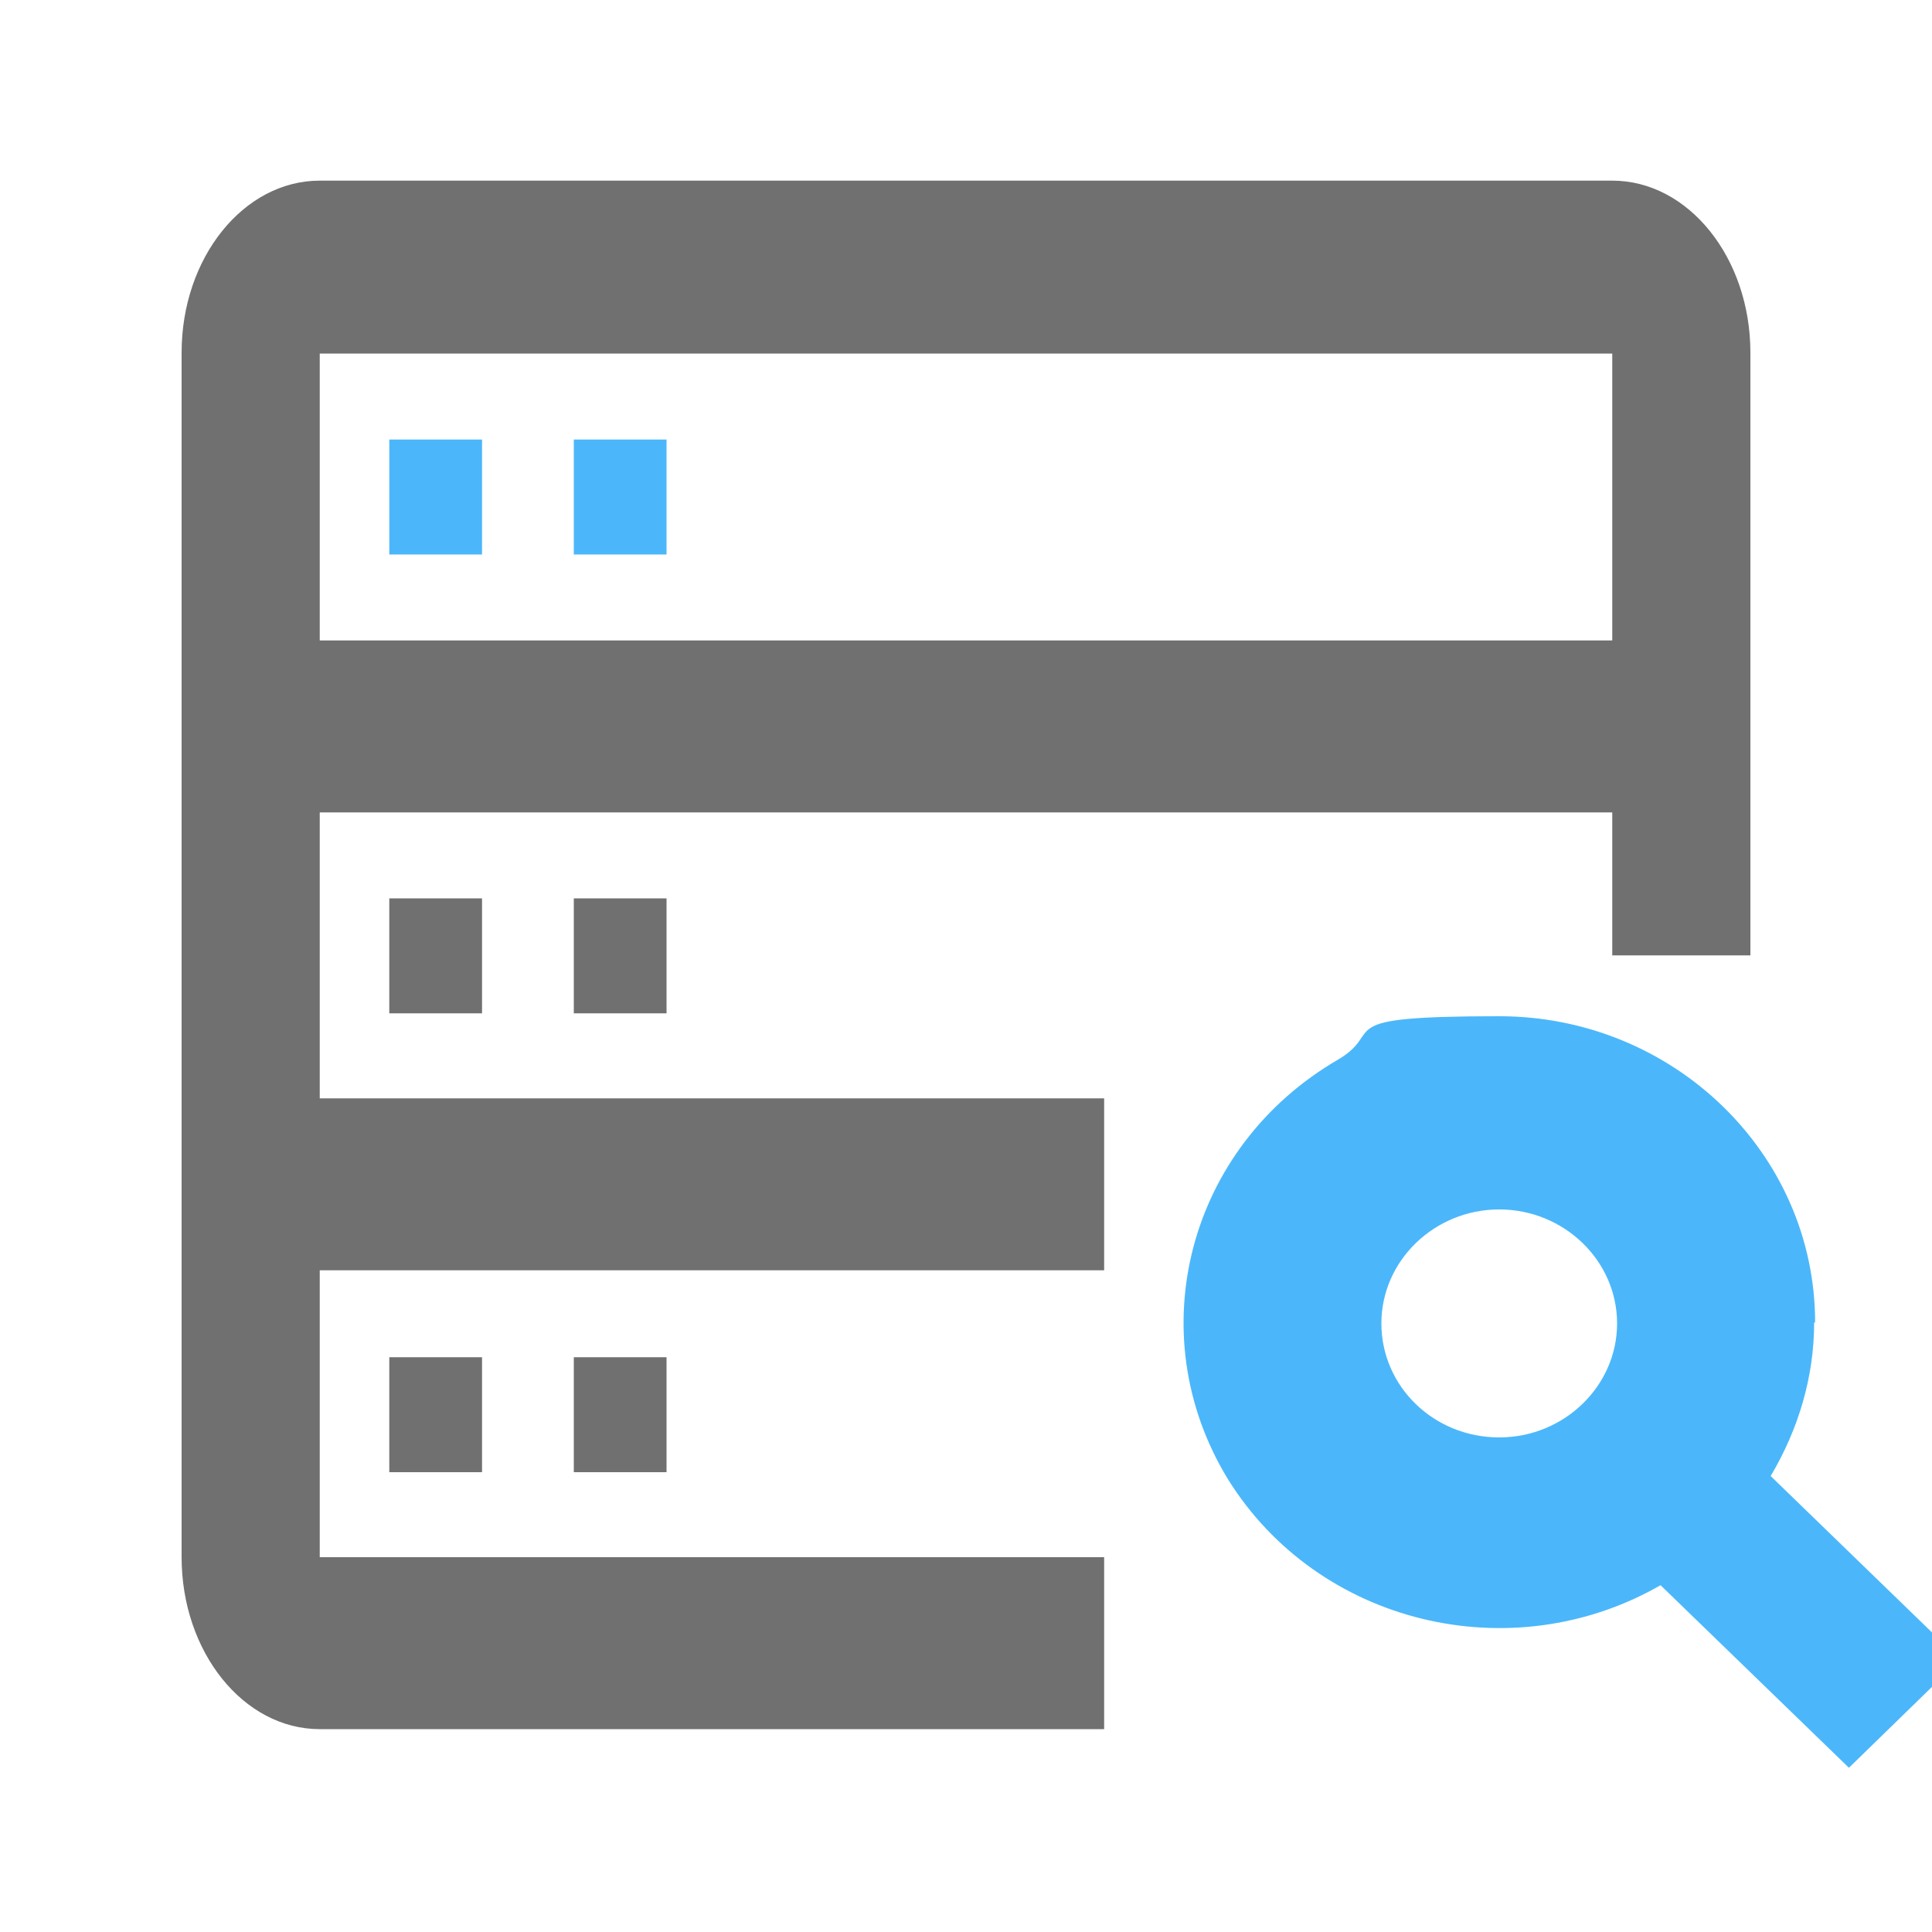
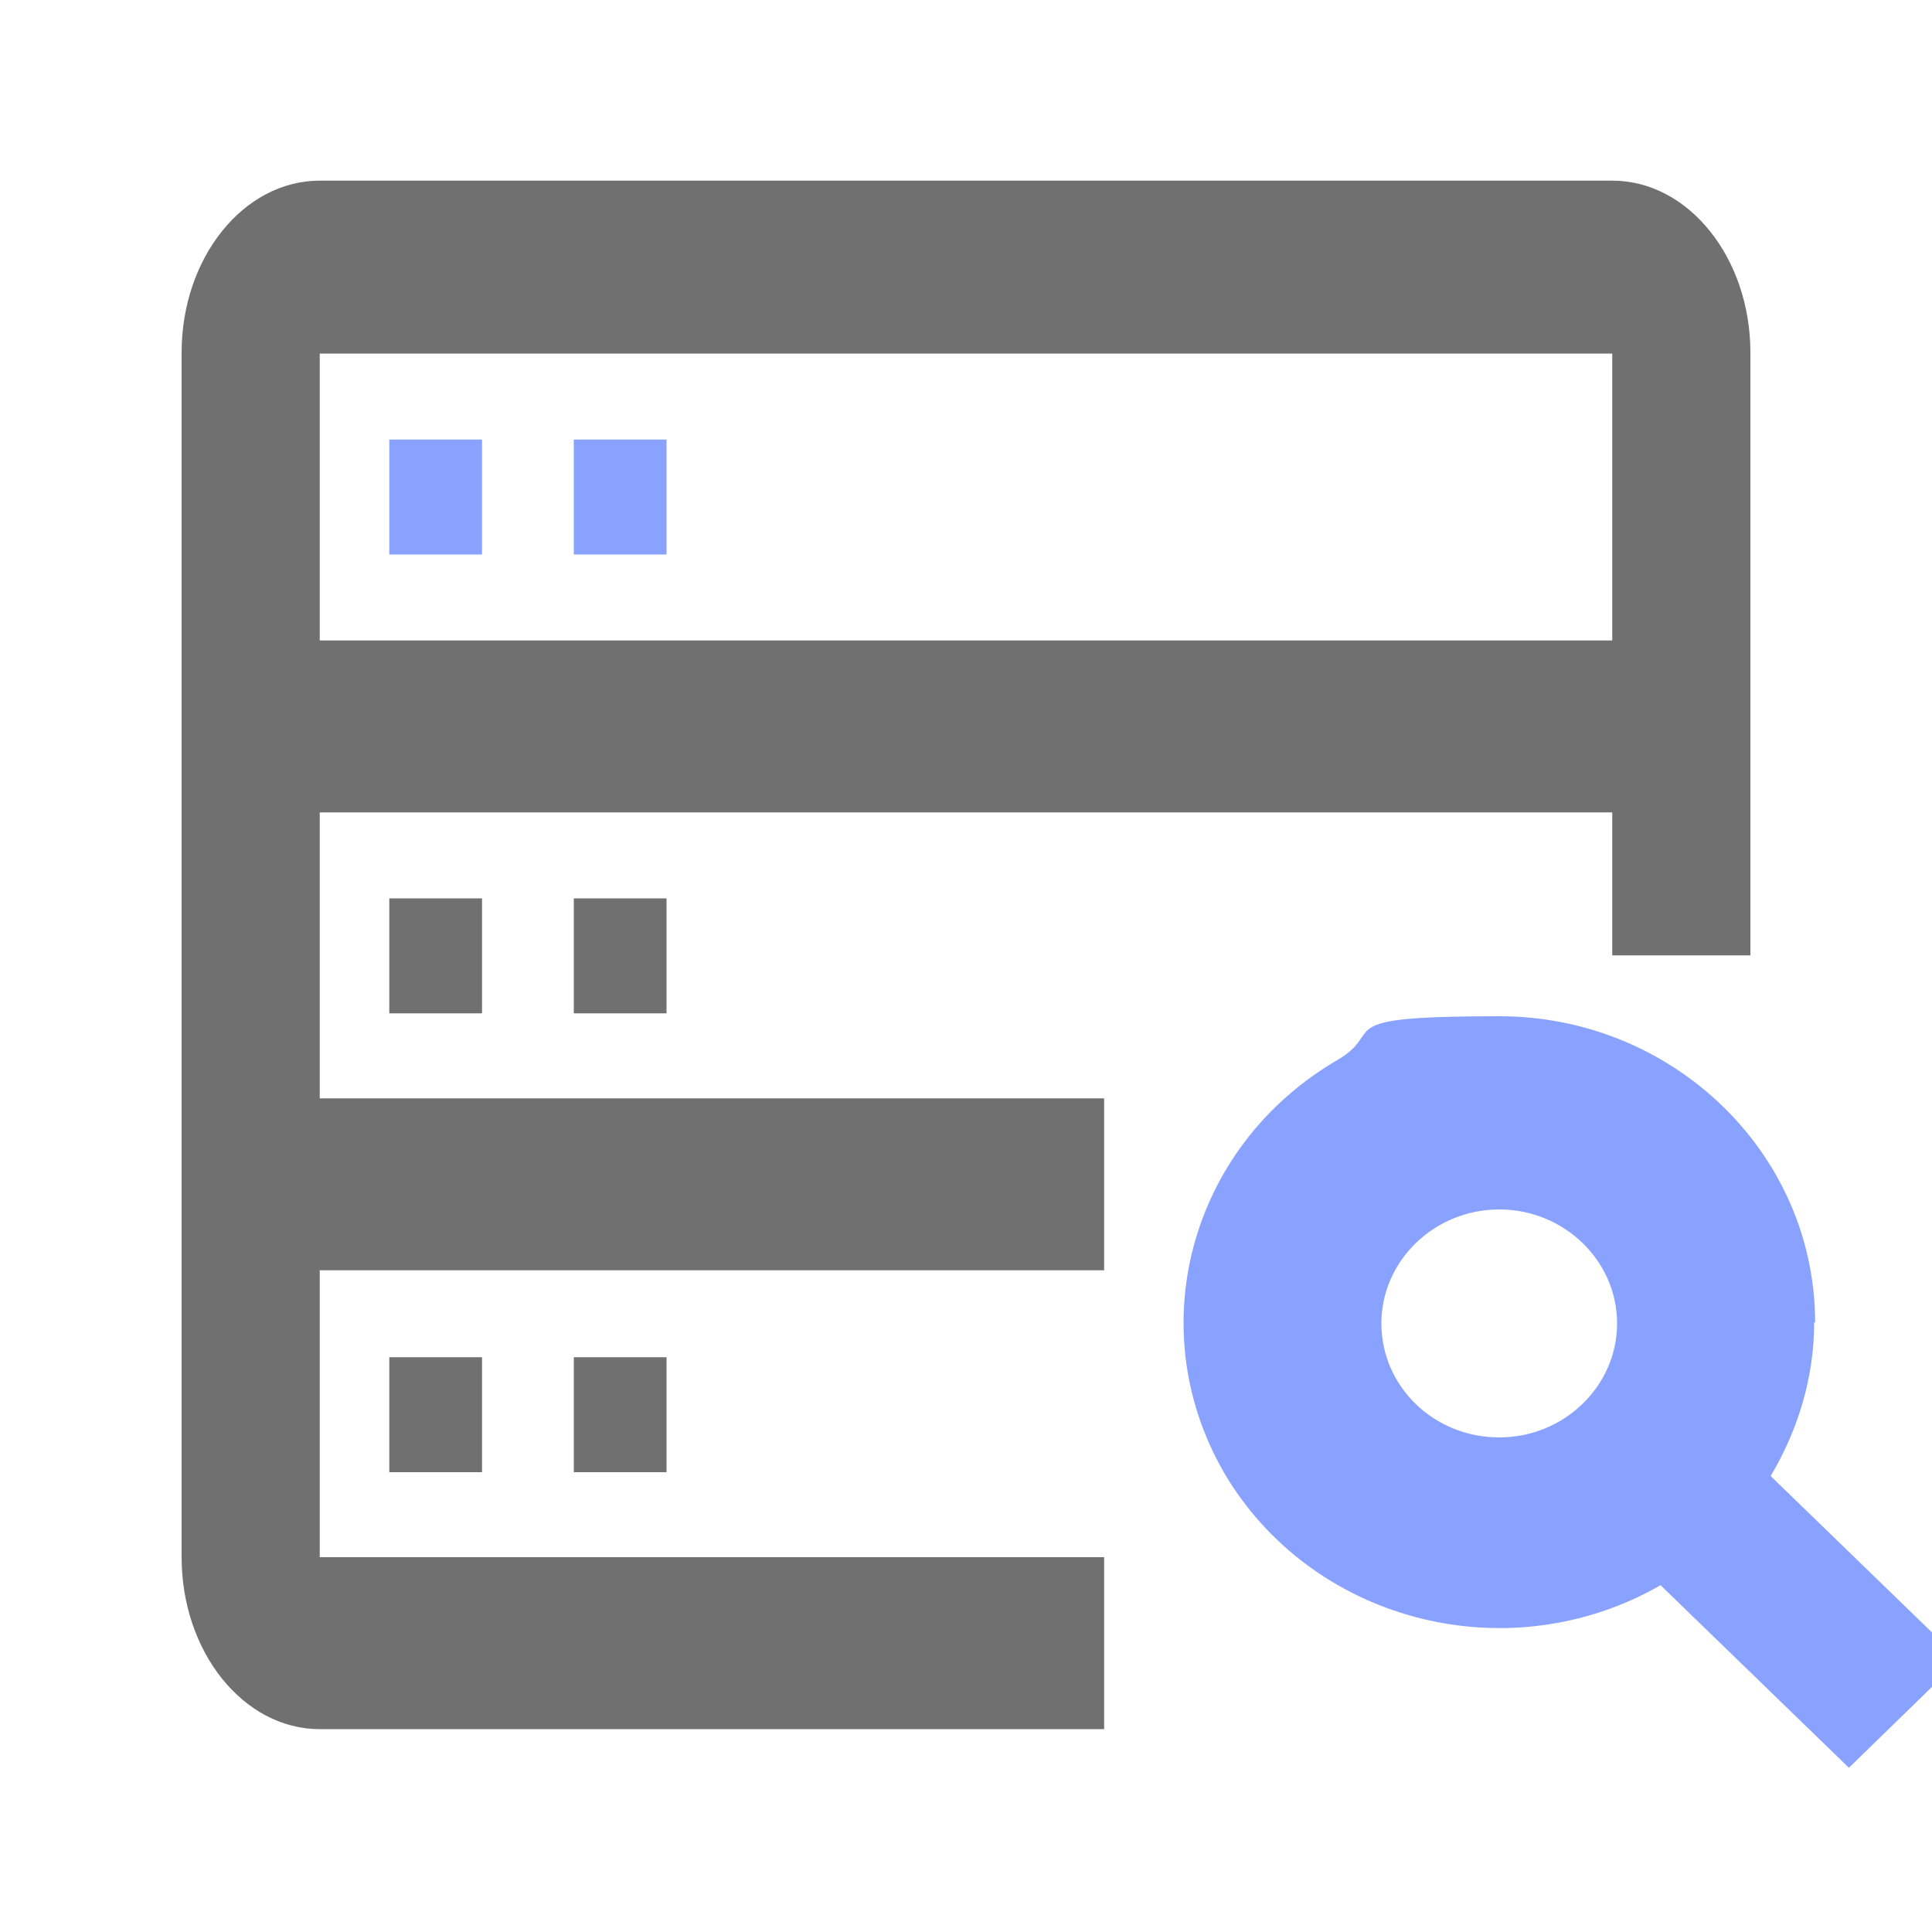
<svg xmlns="http://www.w3.org/2000/svg" id="_图层_1" data-name=" 图层 1" version="1.1" viewBox="0 0 200 200">
  <defs>
    <style>
+       .cls-1, .cls-2 {
+         opacity: .7;
+       }
+ 
      .cls-1, .cls-3 {
-         fill: #37AFFA;
-         opacity: .9;
+         fill: #587bff;
      }

      .cls-1, .cls-3, .cls-4 {
        stroke-width: 0px;
      }

      .cls-4 {
        fill: #707070;
      }
    </style>
  </defs>
  <rect class="cls-1" x="59.4" y="45.5" width="9.6" height="11.9" />
  <rect class="cls-1" x="40.3" y="45.5" width="9.6" height="11.9" />
  <path class="cls-4" d="M33.1,84.1h133.8v14.8h14.3v-62.4c0-9.8-6.4-17.8-14.3-17.8H33.1c-7.9,0-14.3,8-14.3,17.8v124.7c0,9.8,6.4,17.8,14.3,17.8h81.2v-17.8H33.1v-29.7h81.2v-17.8H33.1v-29.7h0ZM33.1,36.6h133.8v29.7H33.1v-29.7Z" />
  <rect class="cls-4" x="40.3" y="93" width="9.6" height="11.9" />
  <rect class="cls-4" x="59.4" y="93" width="9.6" height="11.9" />
  <rect class="cls-4" x="40.3" y="140.5" width="9.6" height="11.9" />
  <rect class="cls-4" x="59.4" y="140.5" width="9.6" height="11.9" />
  <g id="_图层_2" data-name=" 图层 2" class="cls-2">
    <path class="cls-3" d="M187.9,136.9c0-17.5-14.7-31.7-32.7-31.7s-11.6,1.5-16.7,4.5c-15.5,9-20.6,28.3-11.4,43.4,9.3,15,29.3,19.9,44.8,11l19.5,18.9,11.5-11.2-19.6-19c2.9-4.9,4.5-10.3,4.5-15.9h.1ZM155.2,148.8h0c-6.8,0-12.2-5.3-12.2-11.8s5.5-11.8,12.2-11.8,12.2,5.3,12.2,11.8-5.5,11.8-12.2,11.8Z" />
  </g>
</svg>
